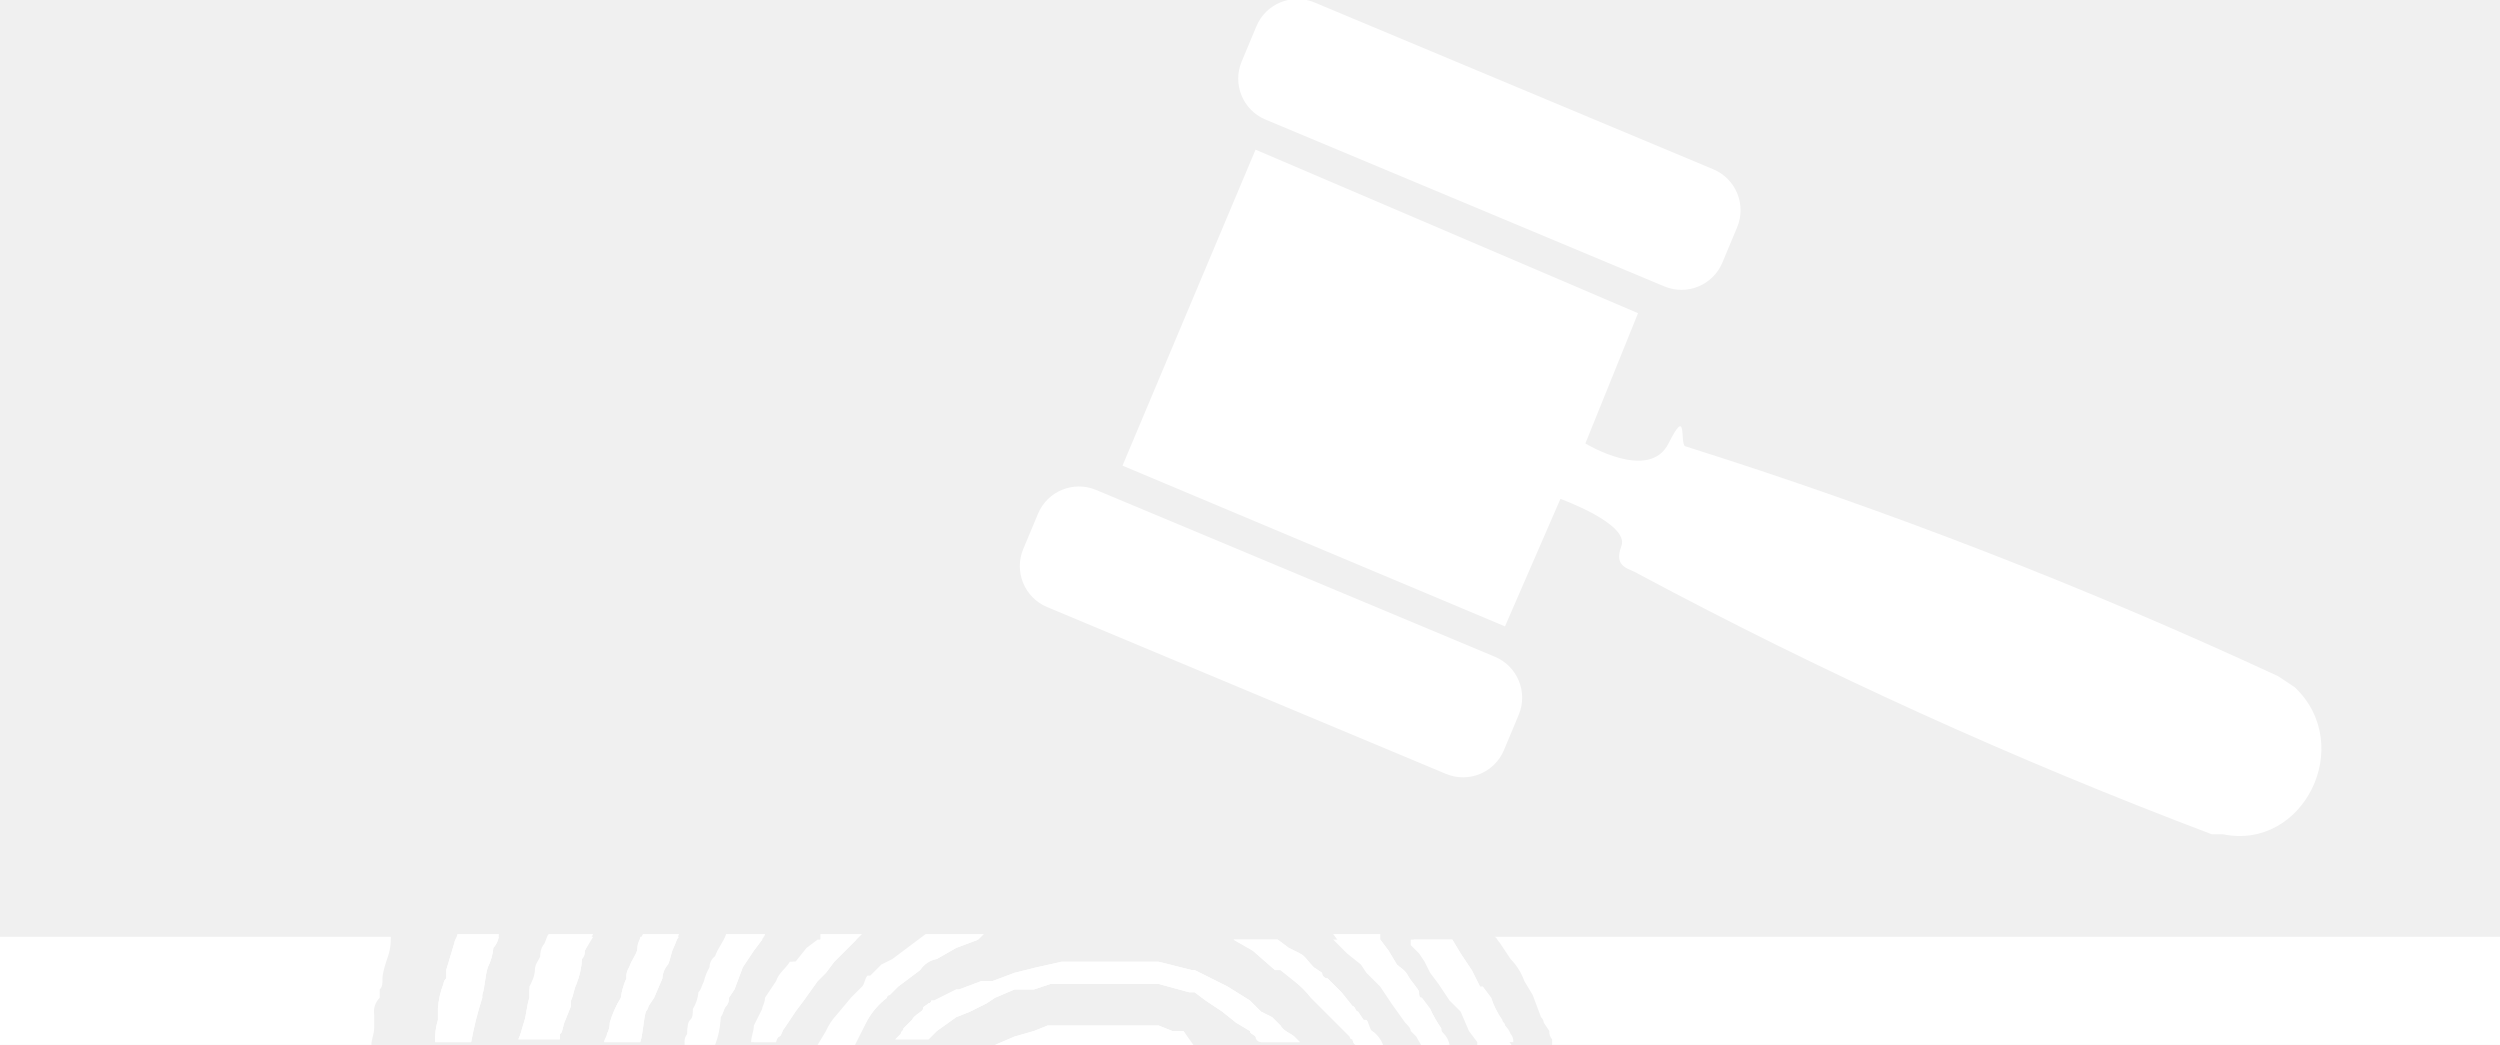
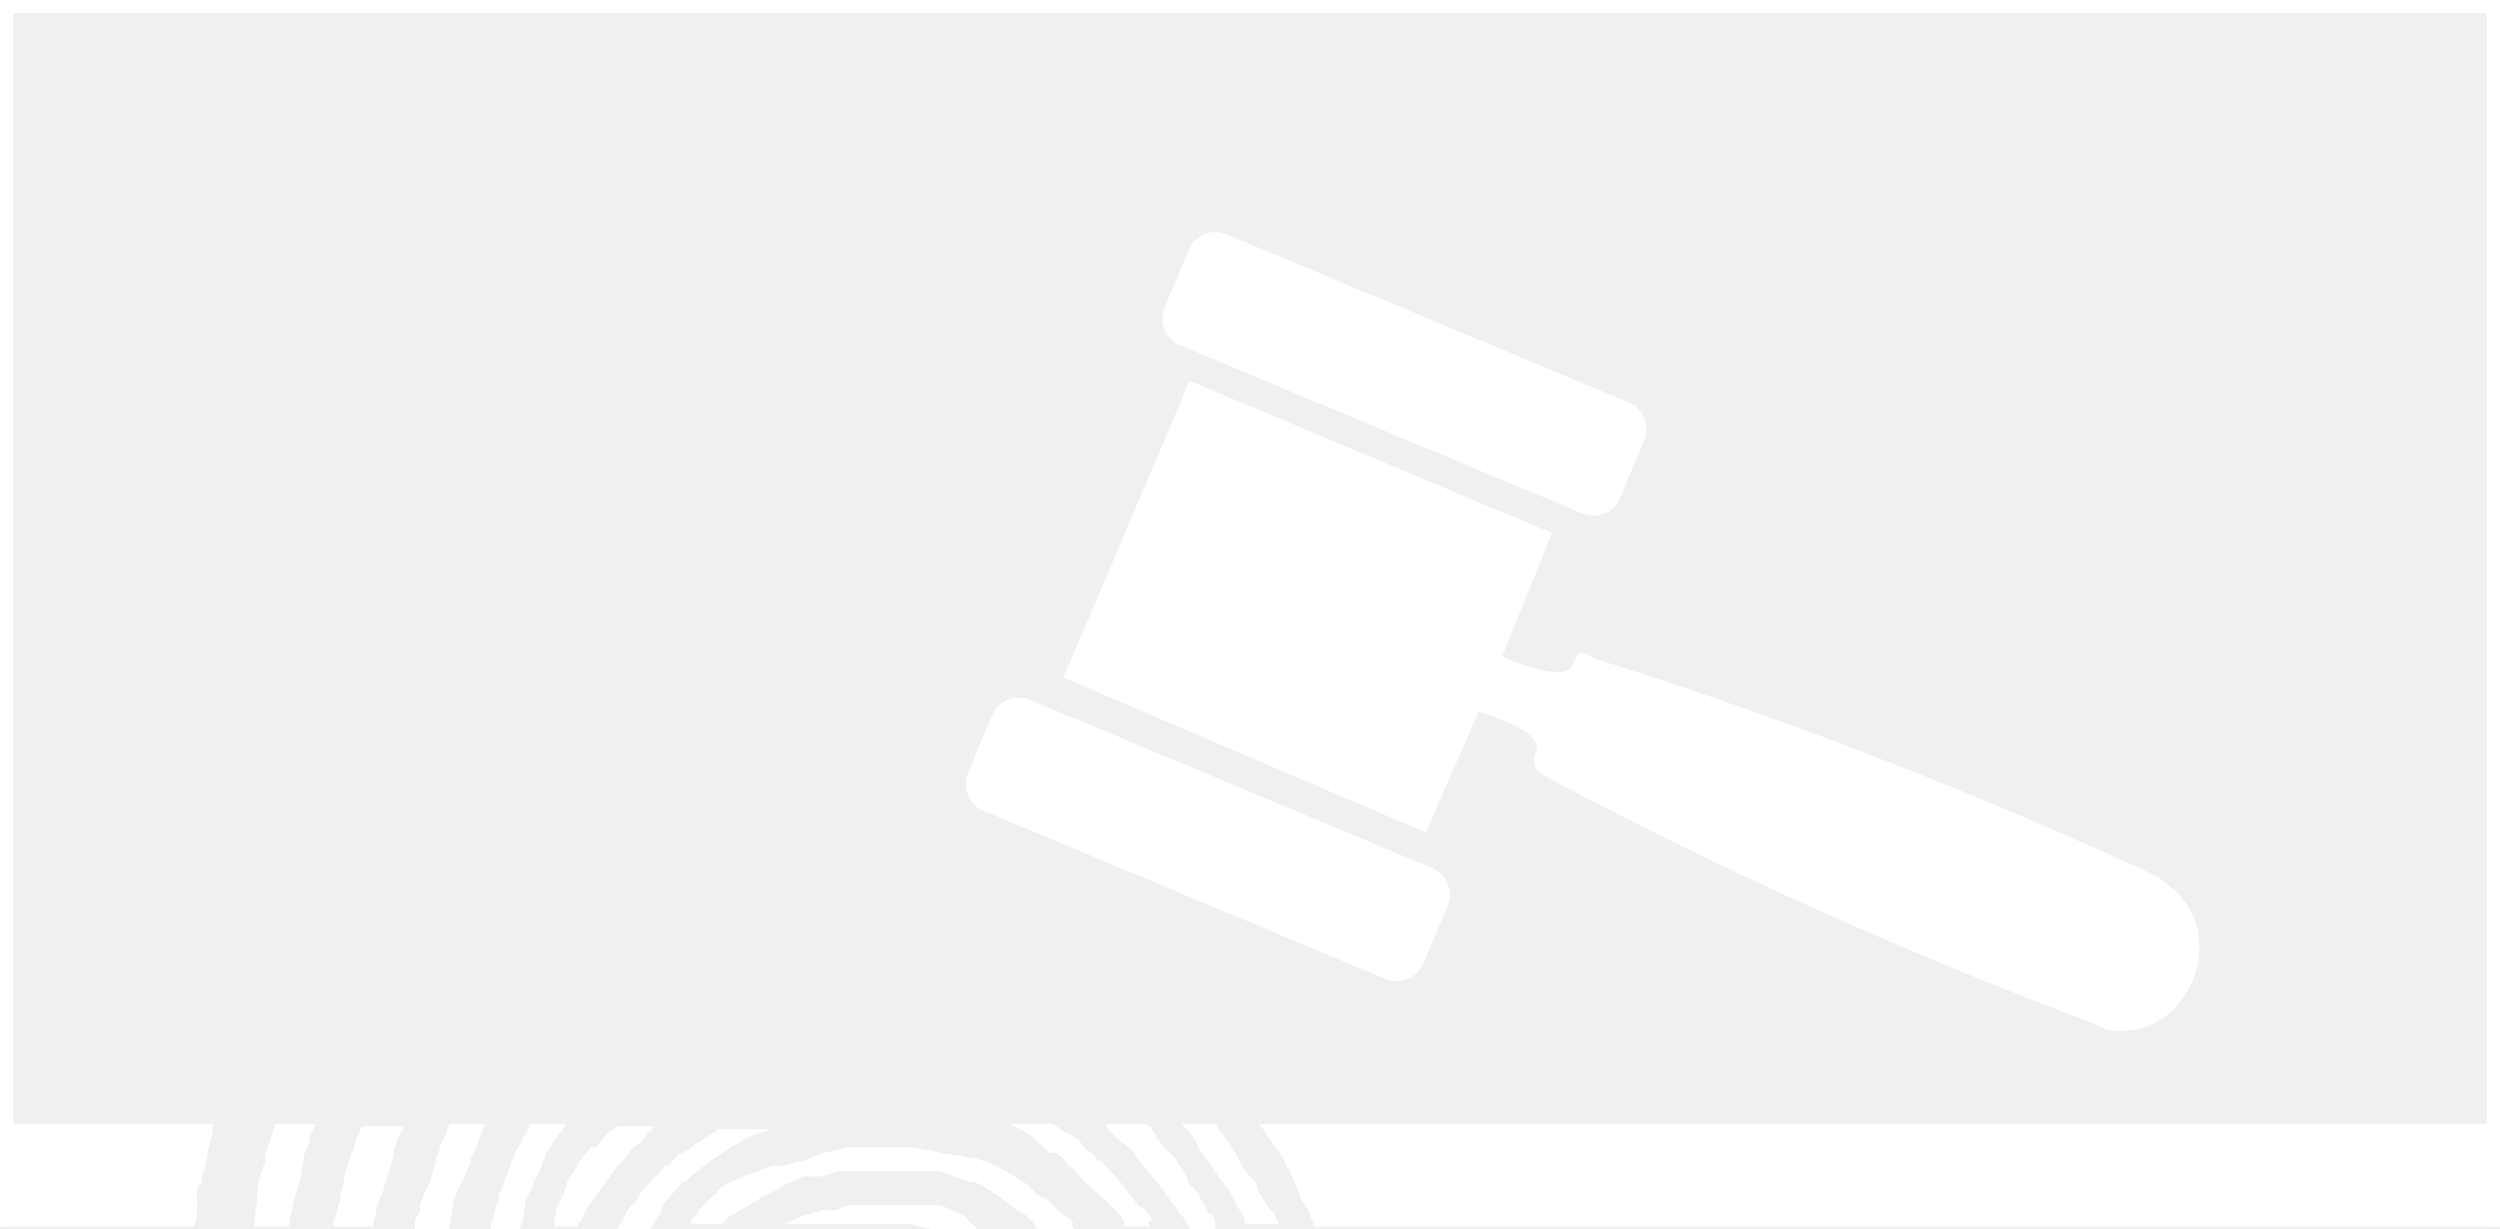
- <svg xmlns="http://www.w3.org/2000/svg" width="90.2" height="37.7" viewBox="0 0 90.2 37.7">
+ <svg xmlns="http://www.w3.org/2000/svg" width="95.2" height="46.8" viewBox="0 0 95.2 46.8">
  <defs>
    <style>
      .cls-1 {
        fill: #fff;
      }
    </style>
  </defs>
  <g id="Layer_2" data-name="Layer 2">
    <g id="Layer_1-2" data-name="Layer 1">
      <g>
+         <polygon class="cls-1" points="95.2 46.7 94.7 46.7 94.7 0.5 0.5 0.5 0.5 46.7 0 46.7 0 0 95.2 0 95.2 46.7" />
        <g>
-           <path class="cls-1" d="M20.4,36.8l.2-.5v-.2c.1-.2.1-.4.2-.6a2.9,2.9,0,0,0,.2-.9.4.4,0,0,0,.1-.3l.3-.6H19.8c-.1.1-.1.3-.2.4a.6.6,0,0,0-.1.4c-.1.2-.2.3-.2.5s-.1.4-.2.6V36c-.1.3-.1.6-.2.9s-.1.4-.2.6h1.5v-.2C20.3,37.3,20.3,37,20.4,36.8Z" />
-           <path class="cls-1" d="M49.3,36.8h-.1l-.2-.3c-.1,0-.1-.2-.2-.2l-.4-.5-.2-.2-.3-.3a.2.2,0,0,1-.2-.2l-.3-.2c-.2-.2-.3-.4-.5-.5l-.4-.2-.4-.3H44.5l.7.4.8.7h.2l.5.4a3.4,3.4,0,0,1,.6.6l.8.8.6.6a.1.1,0,0,0,.1.1.3.3,0,0,0,.1.2h1c-.1-.1-.2-.4-.4-.5S49.4,36.9,49.3,36.8Z" />
-           <path class="cls-1" d="M46.2,37h0l-.3-.3-.4-.2-.2-.2-.2-.2-.8-.5-.6-.3-.6-.3H43l-1.2-.3H38.3l-.9.2-.8.2-.8.3h-.4l-.8.3h-.1l-.8.4h-.1a.1.1,0,0,1-.1.1c-.1.1-.2.1-.2.2s-.3.2-.4.4l-.3.3c0,.1-.1.1-.1.2l-.2.2h1.2l.3-.3.7-.5.5-.2.6-.3.3-.2.7-.3h.7l.6-.2h3.9l1.1.3h.2l.4.3.6.4.5.4.5.3c0,.1.1.1.2.2a.2.2,0,0,0,.2.2h1.4l-.2-.2C46.6,37.3,46.3,37.2,46.2,37Z" />
-           <path class="cls-1" d="M42.7,37.2h-.4l-.5-.2h-4l-.5.2-.7.2-.7.3h4.7l.9.2h1.7Z" />
-           <path class="cls-1" d="M31.3,36.8A2.7,2.7,0,0,1,32,36a.1.1,0,0,1,.1-.1l.3-.3.4-.3h0l.4-.3a.9.9,0,0,1,.6-.4l.7-.4.8-.3.2-.2H33.4l-.8.6-.4.3-.4.2-.4.4h-.1c-.1.1-.1.3-.2.4s-.3.3-.4.4l-.5.6a2.1,2.1,0,0,0-.4.6l-.3.5h1.3Z" />
-           <path class="cls-1" d="M54.3,37c0-.1-.1-.1-.1-.2a3,3,0,0,1-.4-.8l-.3-.4h-.1l-.3-.6-.4-.6-.3-.5H50.9v.2h0l.3.3.2.3.2.4.3.4.4.6.4.4.3.7.3.4v.2h1.3l-.2-.3A.8.8,0,0,0,54.3,37Z" />
-           <path class="cls-1" d="M52,37.1a4.3,4.3,0,0,1-.4-.7l-.3-.4c-.1,0-.1-.1-.1-.2s-.3-.4-.4-.6-.3-.3-.4-.4l-.3-.5-.3-.4v-.2H48.1l.3.4.2.2.5.4.2.3.5.5.4.6.5.7c.1.1.2.2.2.3l.2.2c.1.2.2.3.2.4h1a.8.8,0,0,0-.2-.4C52,37.2,52,37.2,52,37.1Z" />
-           <path class="cls-1" d="M28.3,37.1l.4-.6.3-.4.5-.7.3-.3.3-.4.3-.3.3-.3.2-.2.2-.2H29.6v.2l-.4.3-.4.5h-.2c-.2.3-.4.4-.5.7l-.2.3-.2.3c0,.2-.1.3-.1.4l-.3.6c0,.2-.1.4-.1.6H28a.3.3,0,0,1,.1-.2C28.2,37.4,28.2,37.2,28.3,37.1Z" />
-           <path class="cls-1" d="M23.4,36.3l.2-.3.3-.7a.8.8,0,0,1,.2-.5c.1-.2.1-.4.2-.6l.2-.5H23.2c-.1.2-.2.3-.2.5s-.2.4-.3.7a.6.6,0,0,0-.1.4,2.5,2.5,0,0,0-.2.7,3.6,3.6,0,0,0-.4.9.8.8,0,0,1-.1.4c0,.1-.1.2-.1.3h1.3c.1-.3.1-.7.2-1.1A.4.4,0,0,0,23.4,36.3Z" />
-           <path class="cls-1" d="M26.2,36.3a.4.4,0,0,0,.1-.3l.2-.3.3-.8.4-.6.3-.4c0-.1.1-.1.1-.2H26.2c-.1.3-.3.5-.4.8a.5.5,0,0,0-.2.4,1.7,1.7,0,0,0-.2.5c-.1.2-.1.3-.2.4a1.4,1.4,0,0,1-.2.6c0,.2,0,.3-.1.4s-.1.3-.1.5a.4.4,0,0,0-.1.3h1.1a3,3,0,0,0,.2-1C26.1,36.6,26.1,36.4,26.2,36.3Z" />
-           <path class="cls-1" d="M17.4,35.9c.1-.3.1-.7.2-1h0a1.9,1.9,0,0,0,.2-.7.8.8,0,0,0,.2-.5H16.5c0,.1-.1.2-.1.3l-.3,1v.3a.3.3,0,0,0-.1.2,2.9,2.9,0,0,0-.2.9h0v.4a2.5,2.5,0,0,0-.1.8H17a12.4,12.4,0,0,1,.4-1.6Z" />
-           <path class="cls-1" d="M52,37.1a4.3,4.3,0,0,1-.4-.7l-.3-.4c-.1,0-.1-.1-.1-.2s-.3-.4-.4-.6-.3-.3-.4-.4l-.3-.5-.3-.4H48.1l.3.3.2.2.5.4.2.3.5.5.4.6.5.7c.1.1.2.2.2.3l.2.2c.1.2.2.3.2.4h1c-.1-.1-.1-.3-.2-.4S52,37.2,52,37.1Z" />
-           <path class="cls-1" d="M28.3,37.1l.4-.6.3-.4.5-.7.3-.3.3-.4.3-.3.3-.3.2-.2H29.5l-.4.3-.4.5h-.2c-.2.3-.4.4-.5.7l-.2.3-.2.3c0,.2-.1.3-.1.4l-.3.6c0,.2-.1.4-.1.6H28a.3.3,0,0,1,.1-.2C28.2,37.4,28.2,37.2,28.3,37.1Z" />
-           <path class="cls-1" d="M13.8,33.8H0v3.9H13.4c0-.2.1-.4.1-.6v-.5a.7.7,0,0,1,.2-.6v-.3c.1-.1.1-.2.1-.4s.1-.5.2-.8.1-.5.1-.7Z" />
-           <path class="cls-1" d="M49.3,36.8h-.1l-.2-.3c-.1,0-.1-.2-.2-.2l-.4-.5-.2-.2-.3-.3a.2.2,0,0,1-.2-.2l-.3-.2c-.2-.2-.3-.4-.5-.5l-.4-.2-.4-.3H44.5l.7.4.8.7h.2l.5.4a3.4,3.4,0,0,1,.6.6l.8.8.6.6a.1.1,0,0,0,.1.1.3.3,0,0,0,.1.2h1a1,1,0,0,0-.4-.5C49.4,37.1,49.4,36.9,49.3,36.8Z" />
-           <path class="cls-1" d="M31.3,36.8A2.7,2.7,0,0,1,32,36a.1.1,0,0,1,.1-.1l.3-.3.4-.3h0l.4-.3a.9.9,0,0,1,.6-.4l.7-.4.8-.3H33.4l-.8.5-.4.3-.4.2-.4.4h-.1c-.1.1-.1.3-.2.4s-.3.3-.4.4l-.5.6a2.1,2.1,0,0,0-.4.6l-.3.5h1.3Z" />
-           <path class="cls-1" d="M46.2,37h0l-.3-.3-.4-.2-.2-.2-.2-.2-.8-.5-.6-.3-.6-.3H43l-1.2-.3H38.3l-.9.2-.8.2-.8.3h-.4l-.8.3h-.1l-.8.4h-.1a.1.1,0,0,1-.1.1c-.1.1-.2.1-.2.2s-.3.2-.4.4l-.3.3c0,.1-.1.1-.1.2l-.2.2h1.2l.3-.3.7-.5.5-.2.6-.3.3-.2.7-.3h.7l.6-.2h3.9l1.1.3h.2l.4.3.6.4.5.4.5.3c0,.1.1.1.2.2s.1.1.2.2h1.4l-.2-.2C46.6,37.3,46.3,37.2,46.2,37Z" />
-           <path class="cls-1" d="M17.4,35.9c.1-.3.1-.7.2-1h0a1.9,1.9,0,0,0,.2-.7.8.8,0,0,0,.2-.4H16.5c0,.1-.1.1-.1.2l-.3,1v.3a.3.3,0,0,0-.1.2,2.9,2.9,0,0,0-.2.9h0v.4a2.2,2.2,0,0,0-.1.8H17a12.4,12.4,0,0,1,.4-1.6Z" />
-           <path class="cls-1" d="M20.4,36.8l.2-.5v-.2c.1-.2.1-.4.2-.6a2.9,2.9,0,0,0,.2-.9.4.4,0,0,0,.1-.3l.3-.5H19.8c-.1.1-.1.3-.2.4a.6.6,0,0,0-.1.4c-.1.2-.2.3-.2.5s-.1.4-.2.6V36c-.1.3-.1.6-.2.9s-.1.4-.2.6h1.5v-.2C20.3,37.3,20.3,37,20.4,36.8Z" />
-           <path class="cls-1" d="M54.3,37c0-.1-.1-.1-.1-.2a3,3,0,0,1-.4-.8l-.3-.4h-.1l-.3-.6-.4-.6-.3-.5H51l.3.3.2.3.2.4.3.4.4.6.4.4.3.7.3.4v.2h1.2a.4.4,0,0,0-.1-.3A.8.8,0,0,0,54.3,37Z" />
-           <path class="cls-1" d="M23.4,36.3l.2-.3.3-.7a.8.8,0,0,1,.2-.5c.1-.2.1-.4.2-.6s.1-.3.2-.4H23.1c0,.1-.1.2-.1.4s-.2.4-.3.7a.6.6,0,0,0-.1.4,2.5,2.5,0,0,0-.2.7,3.6,3.6,0,0,0-.4.9.8.8,0,0,1-.1.4c0,.1-.1.2-.1.3h1.3c.1-.3.1-.7.2-1.1A.4.4,0,0,0,23.4,36.3Z" />
-           <path class="cls-1" d="M26.2,36.3a.4.4,0,0,0,.1-.3l.2-.3.3-.8.4-.6.3-.4a.1.1,0,0,1,.1-.1H26.2c-.1.3-.3.5-.4.8a.5.5,0,0,0-.2.4,1.7,1.7,0,0,0-.2.5c-.1.2-.1.3-.2.4a1.4,1.4,0,0,1-.2.6c0,.2,0,.3-.1.4s-.1.3-.1.5a.4.4,0,0,0-.1.3h1.1a3,3,0,0,0,.2-1C26.1,36.6,26.1,36.4,26.2,36.3Z" />
-           <path class="cls-1" d="M42.7,37.2h-.4l-.5-.2h-4l-.5.2-.7.2-.7.3h4.7l.9.2H42c0,.1.1.1.2.1h1Z" />
-           <path class="cls-1" d="M90.2,33.8H53.9c.1,0,.1.1.2.2l.4.6a2.2,2.2,0,0,1,.5.8l.3.5.3.8a.3.3,0,0,1,.1.2l.2.3a.4.4,0,0,0,.1.3v.2H90.2Z" />
+           <path class="cls-1" d="M82.8,33.9c2.2,2,.3,5.9-2.6,5.3l-.4-.2a174.5,174.5,0,0,1-20.7-9.3c-.3-.2-.9-.3-.6-1.1s-2.2-1.5-2.2-1.5l-2,4.6L40.5,25.8l4.8-11.3,13.8,5.8L57.2,25s2.4,1.1,2.7.3.5-.3.9-.2a178.7,178.7,0,0,1,21.4,8.3Z" />
+           <rect class="cls-1" x="44.1" y="11.9" width="18.8" height="4.58" rx="1.1" ry="1.1" transform="translate(9.6 -19.5) rotate(22.7)" />
+           <rect class="cls-1" x="36.6" y="29.7" width="18.8" height="4.58" rx="1.1" ry="1.1" transform="translate(15.9 -15.3) rotate(22.7)" />
        </g>
        <g>
-           <path class="cls-1" d="M82.8,24.8c2.2,2.1.3,5.9-2.6,5.3h-.4a175.1,175.1,0,0,1-20.7-9.4c-.3-.2-.9-.2-.6-1S56.3,18,56.3,18l-2,4.6L40.5,16.8,45.3,5.4l13.8,5.9L57.2,16s2.3,1.4,3,0,.4,0,.6.1a178.7,178.7,0,0,1,21.4,8.3Z" />
-           <rect class="cls-1" x="44.3" y="2.9" width="18.8" height="4.58" rx="1.6" ry="1.6" transform="translate(6.2 -20.3) rotate(22.7)" />
-           <rect class="cls-1" x="36.4" y="20.5" width="18.8" height="4.58" rx="1.6" ry="1.6" transform="translate(12.4 -15.9) rotate(22.7)" />
+           <path class="cls-1" d="M14.4,45.8l.2-.5h0a6.4,6.4,0,0,1,.2-.7,2.9,2.9,0,0,0,.2-.9.4.4,0,0,0,.1-.3l.3-.5H13.8c-.1.1-.1.3-.2.4a.8.8,0,0,0-.1.4,1.7,1.7,0,0,0-.2.5c-.1.2-.1.4-.2.6V45c-.1.3-.1.6-.2.9s-.1.4-.2.6v.2h1.5v-.2C14.3,46.3,14.3,46.1,14.4,45.8Z" />
+           <path class="cls-1" d="M43.3,45.9c0-.1-.1-.1-.1-.2l-.2-.2-.2-.3-.4-.5c-.1-.1-.2-.1-.2-.2l-.3-.3a.2.2,0,0,1-.2-.2l-.3-.2c-.2-.2-.3-.4-.5-.5l-.4-.2-.4-.3H38.5l.7.4.8.7h.2a1.2,1.2,0,0,1,.5.5c.3.1.4.4.6.6l.8.7.6.6c0,.1.1.1.1.2v.2h1c-.1-.2-.2-.5-.4-.6Z" />
+           <path class="cls-1" d="M40.2,46h0l-.3-.3-.4-.2-.2-.2-.2-.2-.8-.5-.6-.3-.6-.2H37l-1.2-.2-1-.2H32.3l-.9.2-.8.3-.8.2h-.4l-.8.3h-.1l-.8.4h-.1a.1.1,0,0,1-.1.1c-.1.1-.2.1-.2.2s-.3.2-.4.4l-.3.3a.3.3,0,0,1-.1.2l-.2.3h1.2l.3-.3.7-.4.5-.3.6-.3.3-.2.7-.3h.7l.6-.2h3.9l1.1.4h.2l.4.2.6.4.5.4.5.3c0,.1.1.1.2.2s.1.2.2.3h1.4l-.2-.3C40.6,46.3,40.3,46.2,40.2,46Z" />
+           <path class="cls-1" d="M36.7,46.3l-.4-.2-.5-.2H32.3l-.5.2h-.5l-.7.2-.7.3h4.2s.1.1.1,0h.4l.9.2.5.2h1.5l-.3-.2Z" />
+           <path class="cls-1" d="M25.3,45.8,26,45h.1l.3-.3.4-.3h0l.4-.3.6-.4.7-.4.8-.3H27.4l-.8.5-.4.3-.4.2c-.1.1-.2.3-.4.4h-.1l-.2.3c-.2.1-.3.3-.4.4a1.8,1.8,0,0,0-.5.7,1,1,0,0,0-.4.5l-.3.6h1.2c0-.1.1-.1.1-.2A3.5,3.5,0,0,0,25.3,45.8Z" />
+           <path class="cls-1" d="M48.3,46c0-.1-.1-.1-.1-.2a2,2,0,0,1-.4-.8l-.3-.3a.1.1,0,0,0-.1-.1l-.3-.6-.4-.6-.3-.4c0-.1,0-.1-.1-.2H45l.3.3.2.3c.1.1.1.3.2.4l.3.4.4.6.4.5.3.6.3.5v.2h1.3l-.2-.3A.8.8,0,0,0,48.3,46Z" />
+           <path class="cls-1" d="M46,46.2c-.1-.3-.3-.5-.4-.8l-.3-.3a.4.4,0,0,1-.1-.3l-.4-.6c-.1-.2-.3-.3-.4-.4l-.3-.4-.3-.5a.1.1,0,0,1-.1-.1H42.1l.3.3.2.2.5.4.2.3.5.6.4.5.5.7c.1.1.2.2.2.3l.2.2c.1.2.2.3.2.4h1a.8.8,0,0,0-.2-.5Z" />
+           <path class="cls-1" d="M22.3,46.1l.4-.6.3-.4.5-.7.3-.3.3-.4.3-.2.3-.4c.1,0,.1-.1.2-.2H23.5l-.4.3-.4.5h-.2c-.2.3-.4.4-.5.7l-.2.3-.2.3c0,.2-.1.3-.1.4l-.3.6c0,.2-.1.4-.1.7H22c0-.1,0-.2.1-.2Z" />
+           <path class="cls-1" d="M17.4,45.3l.2-.3.3-.7a.8.8,0,0,1,.2-.5c.1-.2.1-.4.2-.6s.1-.3.2-.4H17.2a.5.5,0,0,0-.2.4c-.2.2-.2.4-.3.7a.6.6,0,0,0-.1.4,2.5,2.5,0,0,0-.2.7,3.6,3.6,0,0,0-.4.9c0,.2,0,.3-.1.4s-.1.2-.1.3v.2h1.3c.1-.4.1-.8.2-1.2A.4.4,0,0,0,17.4,45.3Z" />
+           <path class="cls-1" d="M20.2,45.3a.4.4,0,0,0,.1-.3l.2-.3.3-.8.4-.6.3-.4a.1.1,0,0,1,.1-.1H20.2c-.1.3-.3.5-.4.8a.8.8,0,0,0-.2.4,1.7,1.7,0,0,0-.2.5l-.2.5a1.7,1.7,0,0,1-.2.5c0,.2,0,.3-.1.4a4.3,4.3,0,0,1-.1.5.6.6,0,0,0-.1.4h1.1a4.3,4.3,0,0,0,.2-1.1C20.1,45.6,20.1,45.5,20.2,45.3Z" />
+           <path class="cls-1" d="M11.4,45c.1-.4.1-.7.2-1.1h0a1.4,1.4,0,0,0,.2-.7.8.8,0,0,0,.2-.4H10.5c0,.1-.1.2-.1.3l-.3.9v.3a.4.4,0,0,0-.1.3,1.9,1.9,0,0,0-.2.8h0v.4a2.8,2.8,0,0,0-.1.9H11a10.5,10.5,0,0,1,.4-1.7Z" />
+           <path class="cls-1" d="M46,46.2c-.1-.3-.3-.5-.4-.8l-.3-.3a.4.4,0,0,1-.1-.3l-.4-.6c-.1-.2-.3-.3-.4-.4l-.3-.4-.3-.5H42.1l.3.3.2.2.5.4.2.3.5.6.4.5.5.7c.1.1.2.2.2.3l.2.2c.1.2.2.3.2.4h1c-.1-.1-.1-.3-.2-.4Z" />
+           <path class="cls-1" d="M22.3,46.1l.4-.6.3-.4.5-.7.3-.3.3-.4.3-.2.3-.4c.1,0,.1-.1.2-.2H23.5l-.4.3-.4.5h-.2c-.2.3-.4.4-.5.7l-.2.3-.2.3c0,.2-.1.3-.1.4l-.3.6c0,.2-.1.4-.1.6H22a.1.1,0,0,1,.1-.1Z" />
+           <path class="cls-1" d="M7.8,42.8H0v3.9H7.4a4.3,4.3,0,0,0,.1-.5v-.6a.7.7,0,0,1,.2-.6v-.3a.4.4,0,0,0,.1-.3c.1-.3.1-.6.2-.9s.1-.5.1-.7Z" />
+           <path class="cls-1" d="M43.3,45.9c0-.1-.1-.1-.1-.2l-.2-.2-.2-.3-.4-.5c-.1-.1-.2-.1-.2-.2l-.3-.3a.2.2,0,0,1-.2-.2l-.3-.2c-.2-.2-.3-.4-.5-.5l-.4-.2-.4-.3H38.5l.7.4.8.7h.2a1.2,1.2,0,0,1,.5.5c.3.1.4.4.6.6l.8.7.6.6c0,.1.1.1.1.2h1.1c-.1-.1-.2-.4-.4-.5Z" />
+           <path class="cls-1" d="M25.3,45.8,26,45h.1l.3-.3.4-.3h0l.4-.3.6-.4.7-.4.8-.3H27.4l-.8.5-.4.3-.4.2c-.1.1-.2.3-.4.4h-.1l-.2.3c-.2.1-.3.3-.4.4a1.8,1.8,0,0,0-.5.7,1,1,0,0,0-.4.5l-.3.5h1.2a.1.1,0,0,0,.1-.1A3.5,3.5,0,0,0,25.3,45.8Z" />
+           <path class="cls-1" d="M40.2,46h0l-.3-.3-.4-.2-.2-.2-.2-.2-.8-.5-.6-.3-.6-.2H37l-1.2-.2-1-.2H32.3l-.9.2-.8.3-.8.2h-.4l-.8.3h-.1l-.8.4h-.1a.1.1,0,0,1-.1.1c-.1.1-.2.1-.2.2s-.3.2-.4.4l-.3.3a.3.3,0,0,1-.1.2l-.2.2h1.2l.3-.3.7-.4.5-.3.6-.3.3-.2.7-.3h.7l.6-.2h3.9l1.1.4h.2l.4.2.6.4.5.4.5.3c0,.1.1.1.2.2a.2.2,0,0,0,.2.2h1.4l-.2-.2C40.6,46.3,40.3,46.2,40.2,46Z" />
+           <path class="cls-1" d="M11.4,45c.1-.4.1-.7.2-1.1h0a1.4,1.4,0,0,0,.2-.7.8.8,0,0,0,.2-.4H10.5c0,.1-.1.2-.1.3l-.3.9v.3a.4.4,0,0,0-.1.3,1.9,1.9,0,0,0-.2.8h0v.4a2.5,2.5,0,0,0-.1.8H11a12.4,12.4,0,0,1,.4-1.6Z" />
+           <path class="cls-1" d="M14.4,45.8l.2-.5h0a6.4,6.4,0,0,1,.2-.7,2.9,2.9,0,0,0,.2-.9.4.4,0,0,0,.1-.3l.3-.5H13.8c-.1.1-.1.3-.2.4a.8.8,0,0,0-.1.4,1.7,1.7,0,0,0-.2.5c-.1.2-.1.4-.2.6V45c-.1.3-.1.6-.2.9s-.1.4-.2.6v.2h1.5C14.3,46.3,14.3,46.1,14.4,45.8Z" />
+           <path class="cls-1" d="M48.3,46c0-.1-.1-.1-.1-.2a2,2,0,0,1-.4-.8l-.3-.3a.1.1,0,0,0-.1-.1l-.3-.6-.4-.6-.3-.4c0-.1,0-.1-.1-.2H45l.3.3.2.3c.1.1.1.3.2.4l.3.4.4.6.4.5.3.6.3.5h1.2a.3.3,0,0,0-.1-.2A.8.8,0,0,0,48.3,46Z" />
+           <path class="cls-1" d="M17.4,45.3l.2-.3.3-.7a.8.8,0,0,1,.2-.5c.1-.2.1-.4.2-.6s.1-.3.2-.4H17.1c0,.1-.1.2-.1.4s-.2.4-.3.7a.6.6,0,0,0-.1.4,2.5,2.5,0,0,0-.2.7,3.6,3.6,0,0,0-.4.9c0,.2,0,.3-.1.4s-.1.2-.1.3h1.3c.1-.3.1-.7.2-1.1A.4.4,0,0,0,17.4,45.3Z" />
+           <path class="cls-1" d="M20.2,45.3a.4.4,0,0,0,.1-.3l.2-.3.3-.8.4-.6.3-.4a.1.1,0,0,1,.1-.1H20.2c-.1.3-.3.5-.4.8a.8.8,0,0,0-.2.4,1.7,1.7,0,0,0-.2.5l-.2.5a1.7,1.7,0,0,1-.2.5c0,.2,0,.3-.1.4a4.3,4.3,0,0,1-.1.5.4.4,0,0,0-.1.3h1.1a3,3,0,0,0,.2-1C20.1,45.6,20.1,45.5,20.2,45.3Z" />
+           <path class="cls-1" d="M36.7,46.3l-.4-.2-.5-.2H32.3l-.5.2h-.5l-.7.2-.7.3h4.2s.1.1.1,0h.4l.9.2.5.2h1.2Z" />
+           <path class="cls-1" d="M95.2,42.8H47.9c.1,0,.1.1.2.2l.4.6a3.5,3.5,0,0,1,.5.8l.3.6.3.8a.1.1,0,0,1,.1.1l.2.3a.4.4,0,0,0,.1.3v.2H95.2Z" />
        </g>
      </g>
    </g>
  </g>
</svg>
